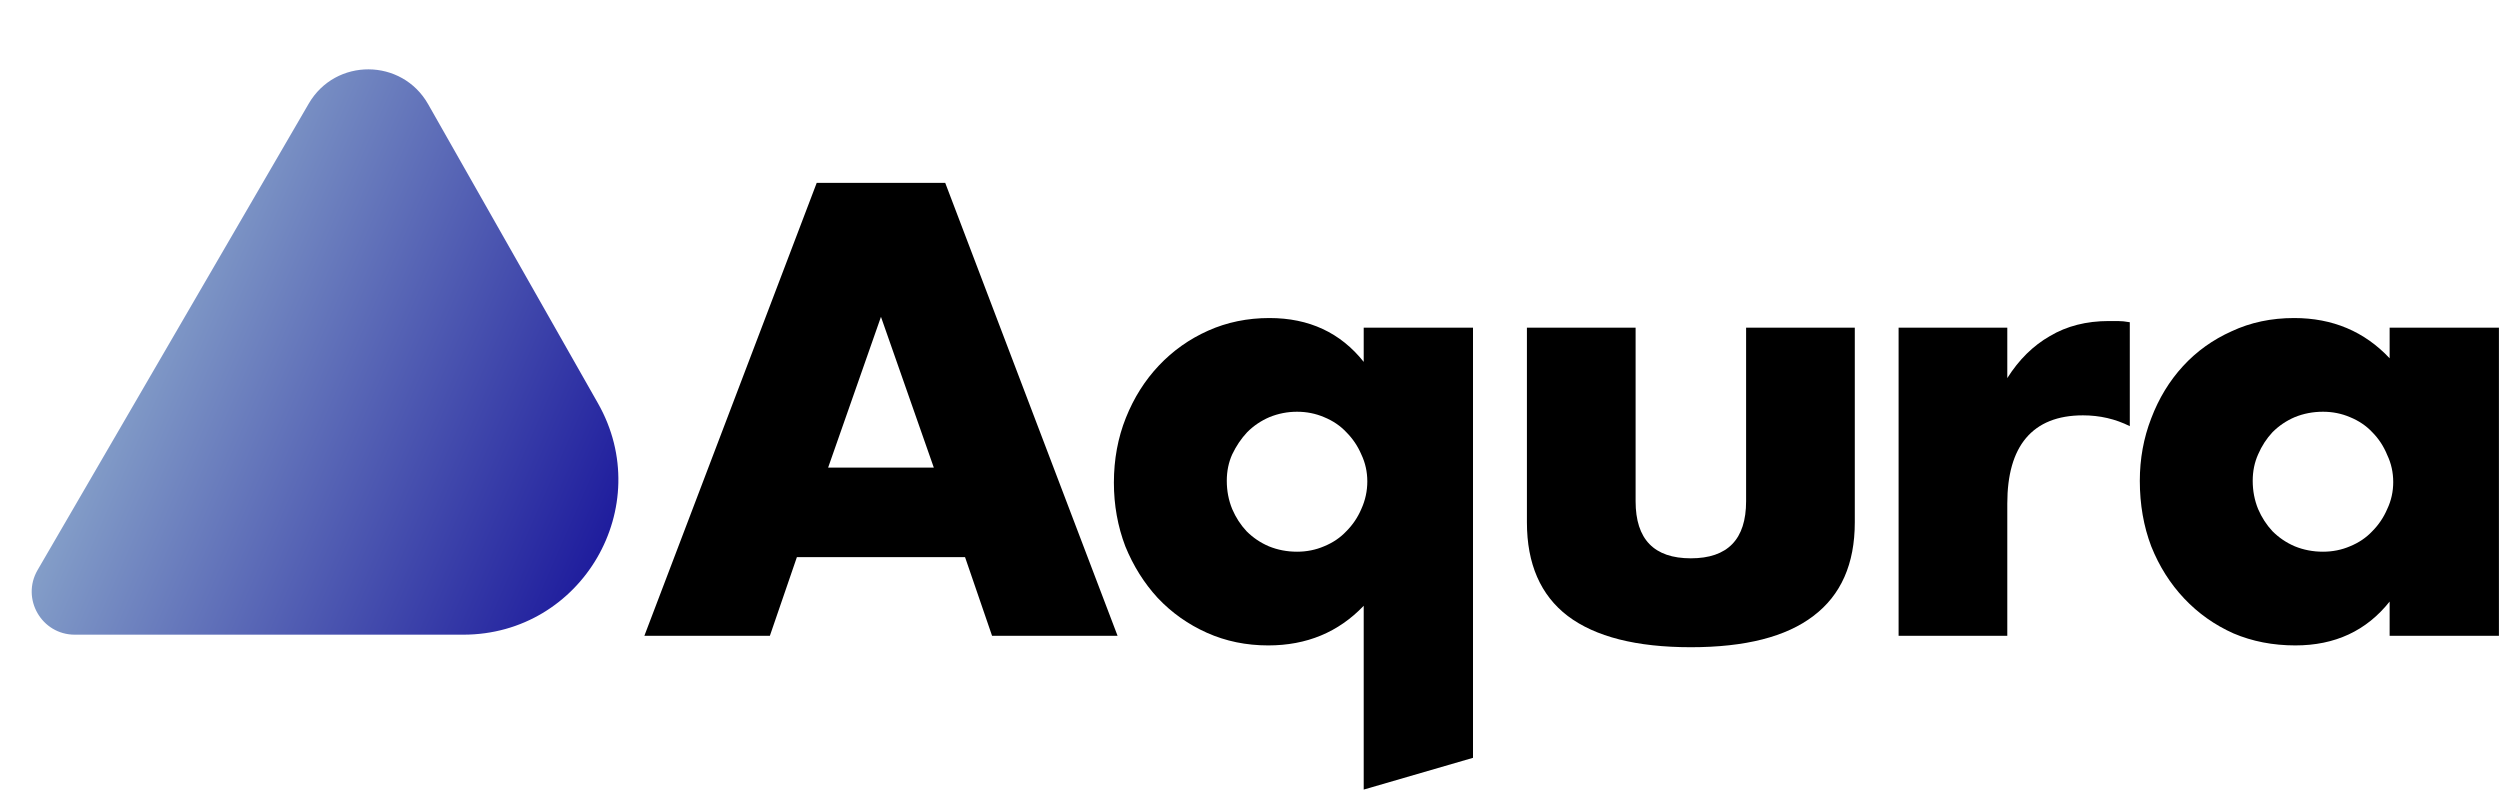
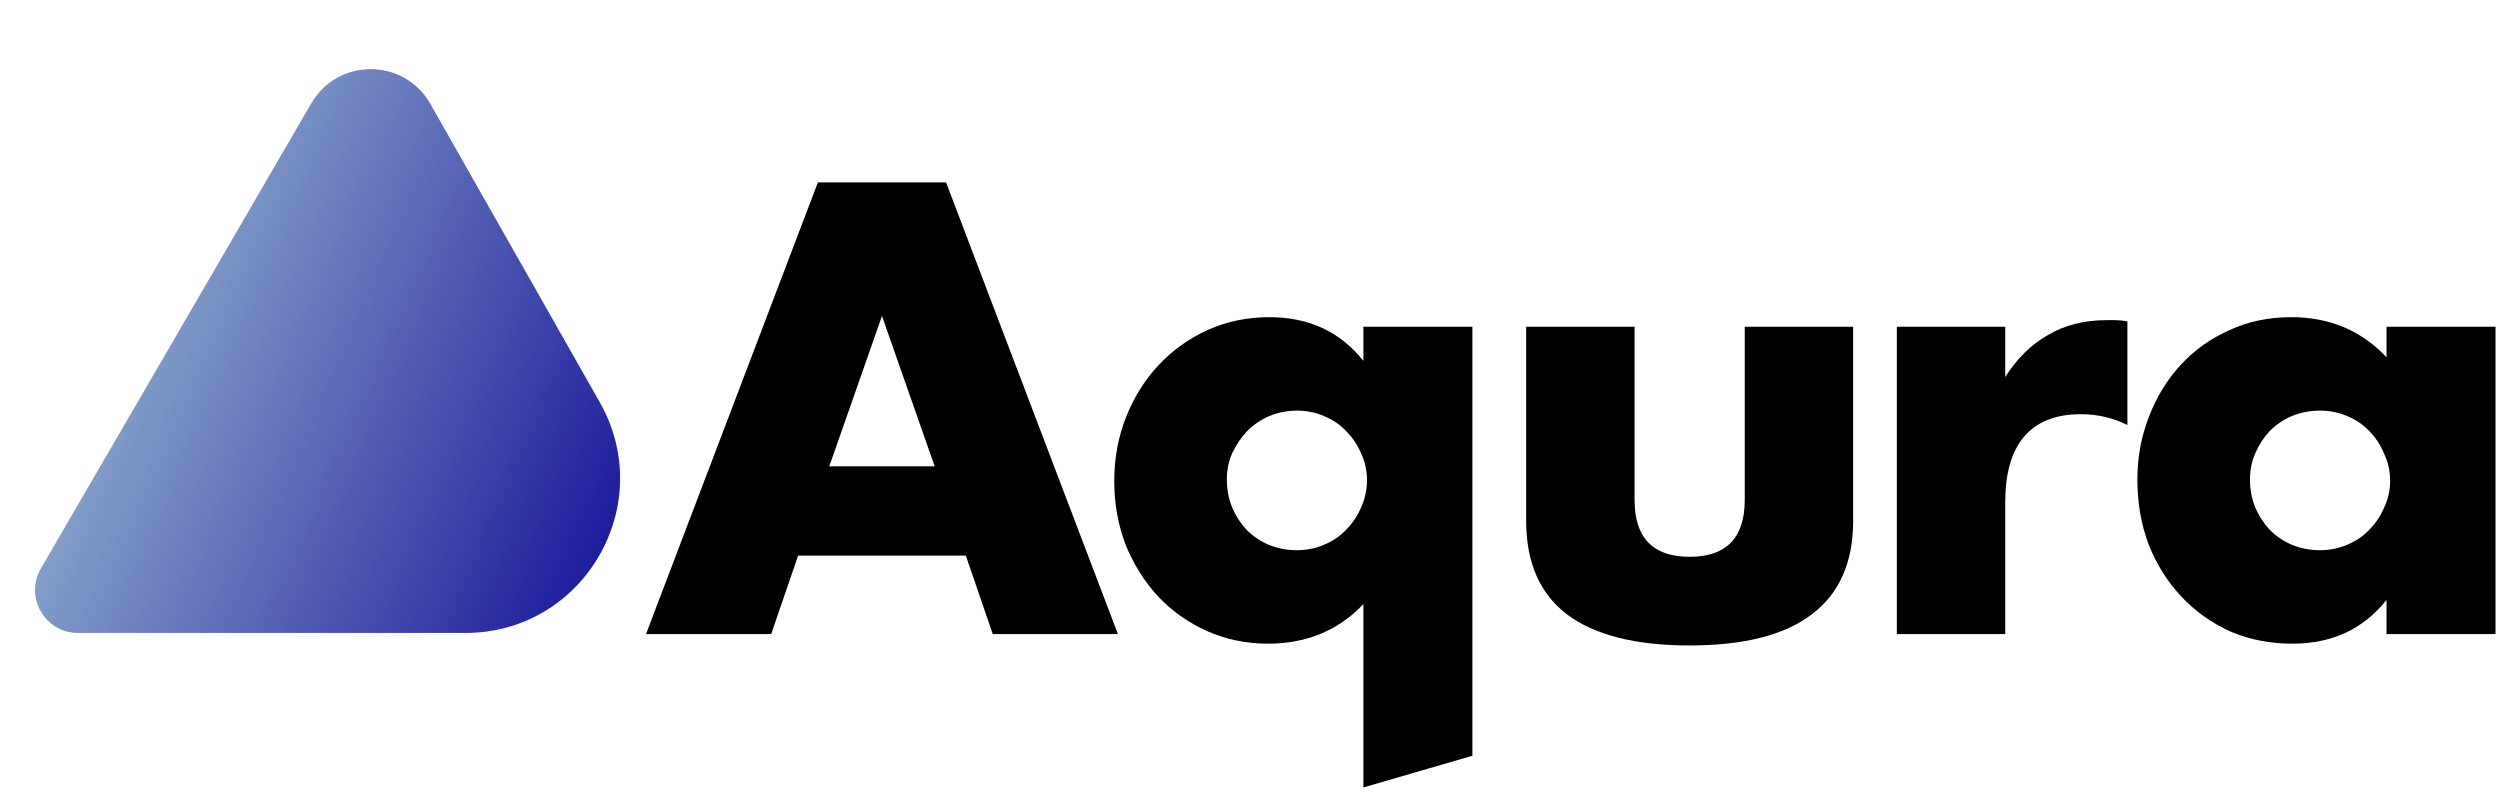
- <svg xmlns="http://www.w3.org/2000/svg" width="1162" height="367" viewBox="0 0 1162 367" fill="none">
+ <svg xmlns="http://www.w3.org/2000/svg" width="581" height="183" viewBox="0 0 1162 367" fill="none">
  <path d="M143.508 48.15C155.919 26.802 186.807 26.959 199 48.432L277.933 187.45C305.186 235.448 270.518 295 215.322 295H34.761C19.339 295 9.719 278.281 17.471 264.948L143.508 48.15Z" fill="url(#paint0_linear_103_4)" />
  <path d="M434.036 217.345L409.473 147.263L384.911 217.345H434.036ZM448.55 258.947H370.397L357.836 295.523H299.5L379.608 85H439.339L519.447 295.523H461.111L448.55 258.947Z" fill="black" />
  <path d="M570.212 223.487C570.212 228.141 571.049 232.515 572.724 236.61C574.399 240.519 576.632 243.962 579.423 246.941C582.4 249.919 585.843 252.246 589.75 253.921C593.844 255.596 598.217 256.434 602.869 256.434C607.335 256.434 611.522 255.596 615.429 253.921C619.523 252.246 622.966 249.919 625.757 246.941C628.734 243.962 631.06 240.519 632.735 236.61C634.596 232.515 635.526 228.234 635.526 223.766C635.526 219.299 634.596 215.111 632.735 211.202C631.06 207.293 628.734 203.849 625.757 200.871C622.966 197.893 619.523 195.566 615.429 193.891C611.522 192.216 607.335 191.378 602.869 191.378C598.403 191.378 594.123 192.216 590.029 193.891C586.122 195.566 582.679 197.893 579.702 200.871C576.911 203.849 574.585 207.293 572.724 211.202C571.049 214.925 570.212 219.02 570.212 223.487ZM633.851 367V281.562C622.128 293.848 607.335 299.99 589.471 299.99C579.237 299.99 569.747 298.036 561.001 294.127C552.255 290.218 544.626 284.82 538.113 277.933C531.786 271.046 526.762 263.042 523.041 253.921C519.505 244.614 517.737 234.749 517.737 224.325C517.737 213.529 519.598 203.477 523.32 194.17C527.041 184.863 532.158 176.766 538.671 169.879C545.184 162.992 552.813 157.594 561.559 153.685C570.305 149.776 579.795 147.822 590.029 147.822C608.451 147.822 623.059 154.616 633.851 168.204V152.289H684.651V352.237L633.851 367Z" fill="black" />
  <path d="M760.23 152.289V232.98C760.23 250.663 768.789 259.505 785.909 259.505C803.028 259.505 811.588 250.663 811.588 232.98V152.289H862.109V242.752C862.109 262.111 855.689 276.63 842.849 286.309C830.196 295.988 811.216 300.828 785.909 300.828C760.602 300.828 741.529 295.988 728.689 286.309C716.036 276.63 709.709 262.111 709.709 242.752V152.289H760.23Z" fill="black" />
  <path d="M882.469 152.289H932.99V175.743C938.386 167.18 944.992 160.665 952.807 156.198C960.623 151.545 969.741 149.218 980.161 149.218C981.464 149.218 982.859 149.218 984.348 149.218C986.023 149.218 987.884 149.404 989.93 149.776V198.079C983.232 194.729 975.974 193.053 968.159 193.053C956.436 193.053 947.597 196.59 941.643 203.663C935.874 210.55 932.99 220.695 932.99 234.097V295.523H882.469V152.289Z" fill="black" />
  <path d="M1047.06 223.487C1047.06 228.141 1047.9 232.515 1049.57 236.61C1051.25 240.519 1053.48 243.962 1056.27 246.941C1059.25 249.919 1062.69 252.246 1066.6 253.921C1070.69 255.596 1075.07 256.434 1079.72 256.434C1084.18 256.434 1088.37 255.596 1092.28 253.921C1096.37 252.246 1099.81 249.919 1102.61 246.941C1105.58 243.962 1107.91 240.519 1109.58 236.61C1111.44 232.701 1112.37 228.513 1112.37 224.046C1112.37 219.578 1111.44 215.39 1109.58 211.481C1107.91 207.386 1105.58 203.849 1102.61 200.871C1099.81 197.893 1096.37 195.566 1092.28 193.891C1088.37 192.216 1084.18 191.378 1079.72 191.378C1075.07 191.378 1070.69 192.216 1066.6 193.891C1062.69 195.566 1059.25 197.893 1056.27 200.871C1053.48 203.849 1051.25 207.293 1049.57 211.202C1047.9 214.925 1047.06 219.02 1047.06 223.487ZM1110.7 152.289H1161.5V295.523H1110.7V279.608C1099.91 293.196 1085.3 299.99 1066.88 299.99C1056.46 299.99 1046.87 298.129 1038.13 294.406C1029.38 290.497 1021.75 285.099 1015.24 278.212C1008.73 271.325 1003.61 263.228 999.889 253.921C996.354 244.614 994.586 234.469 994.586 223.487C994.586 213.249 996.354 203.57 999.889 194.449C1003.42 185.143 1008.36 177.046 1014.68 170.158C1021.01 163.271 1028.55 157.873 1037.29 153.964C1046.04 149.869 1055.71 147.822 1066.32 147.822C1084.18 147.822 1098.98 154.057 1110.7 166.529V152.289Z" fill="black" />
  <defs>
    <linearGradient id="paint0_linear_103_4" x1="20.5" y1="160.5" x2="278.863" y2="273.812" gradientUnits="userSpaceOnUse">
      <stop stop-color="#94B3CF" />
      <stop offset="1" stop-color="#1C199C" />
    </linearGradient>
  </defs>
</svg>
